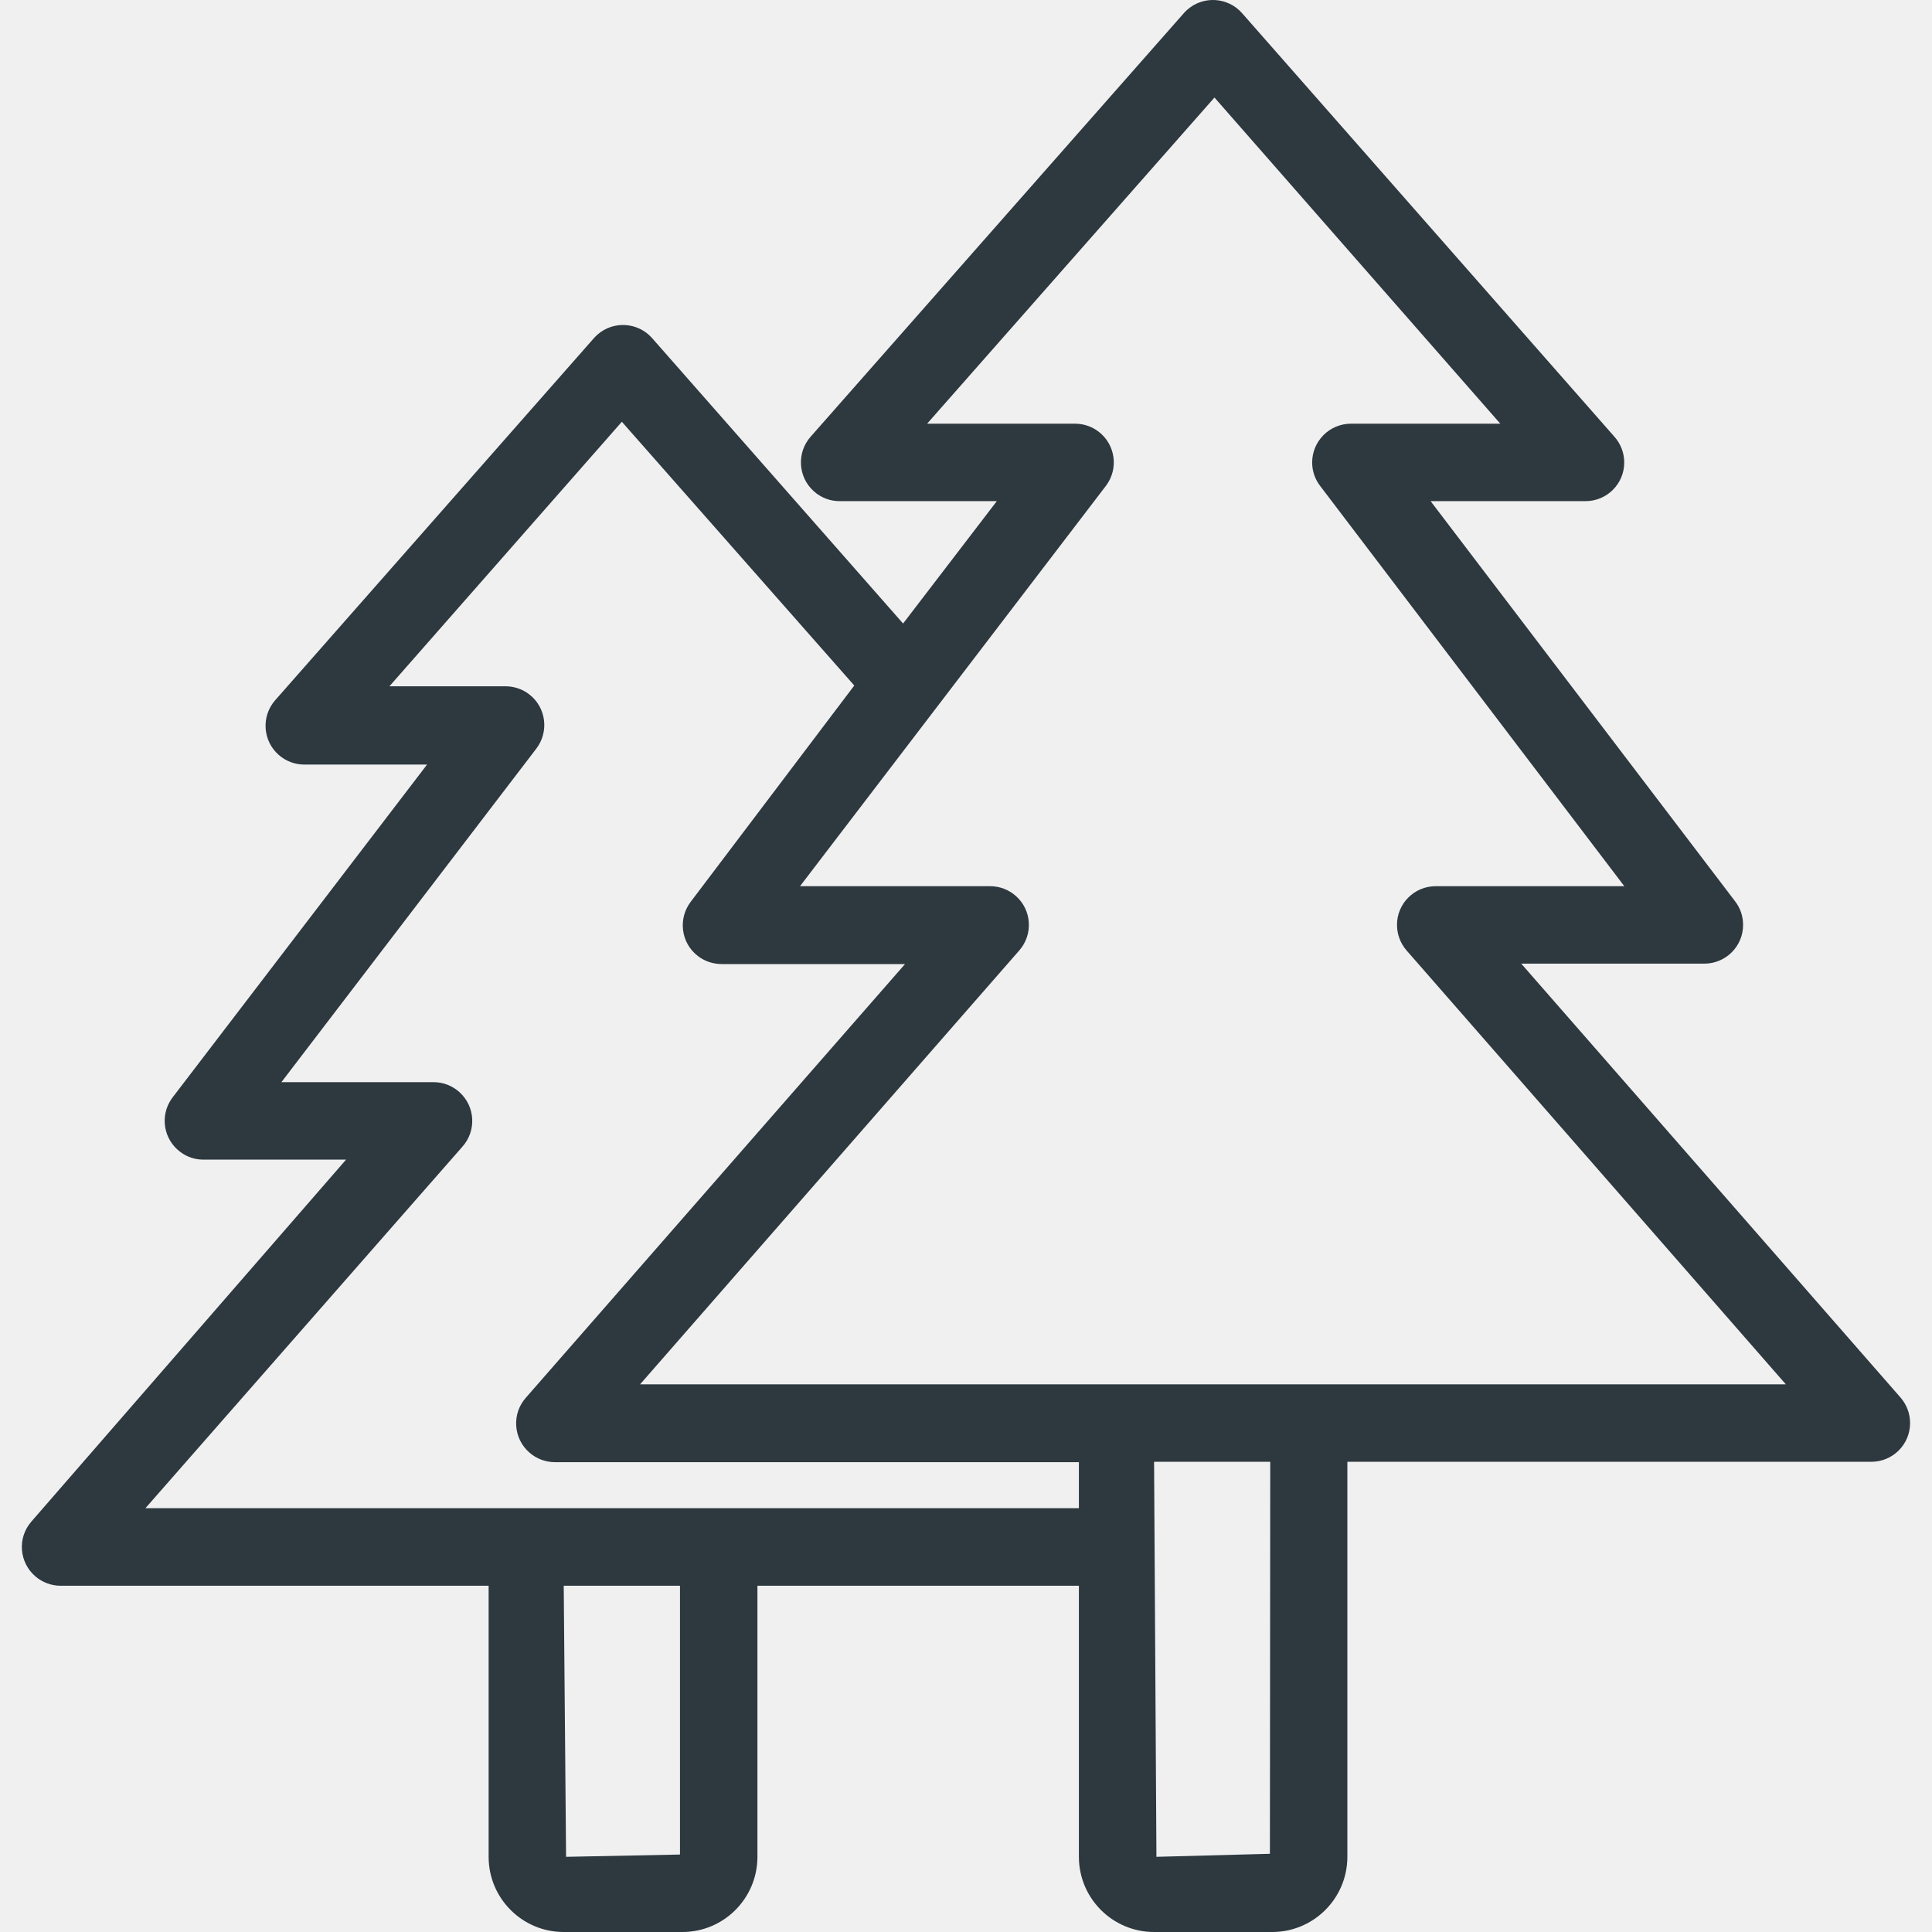
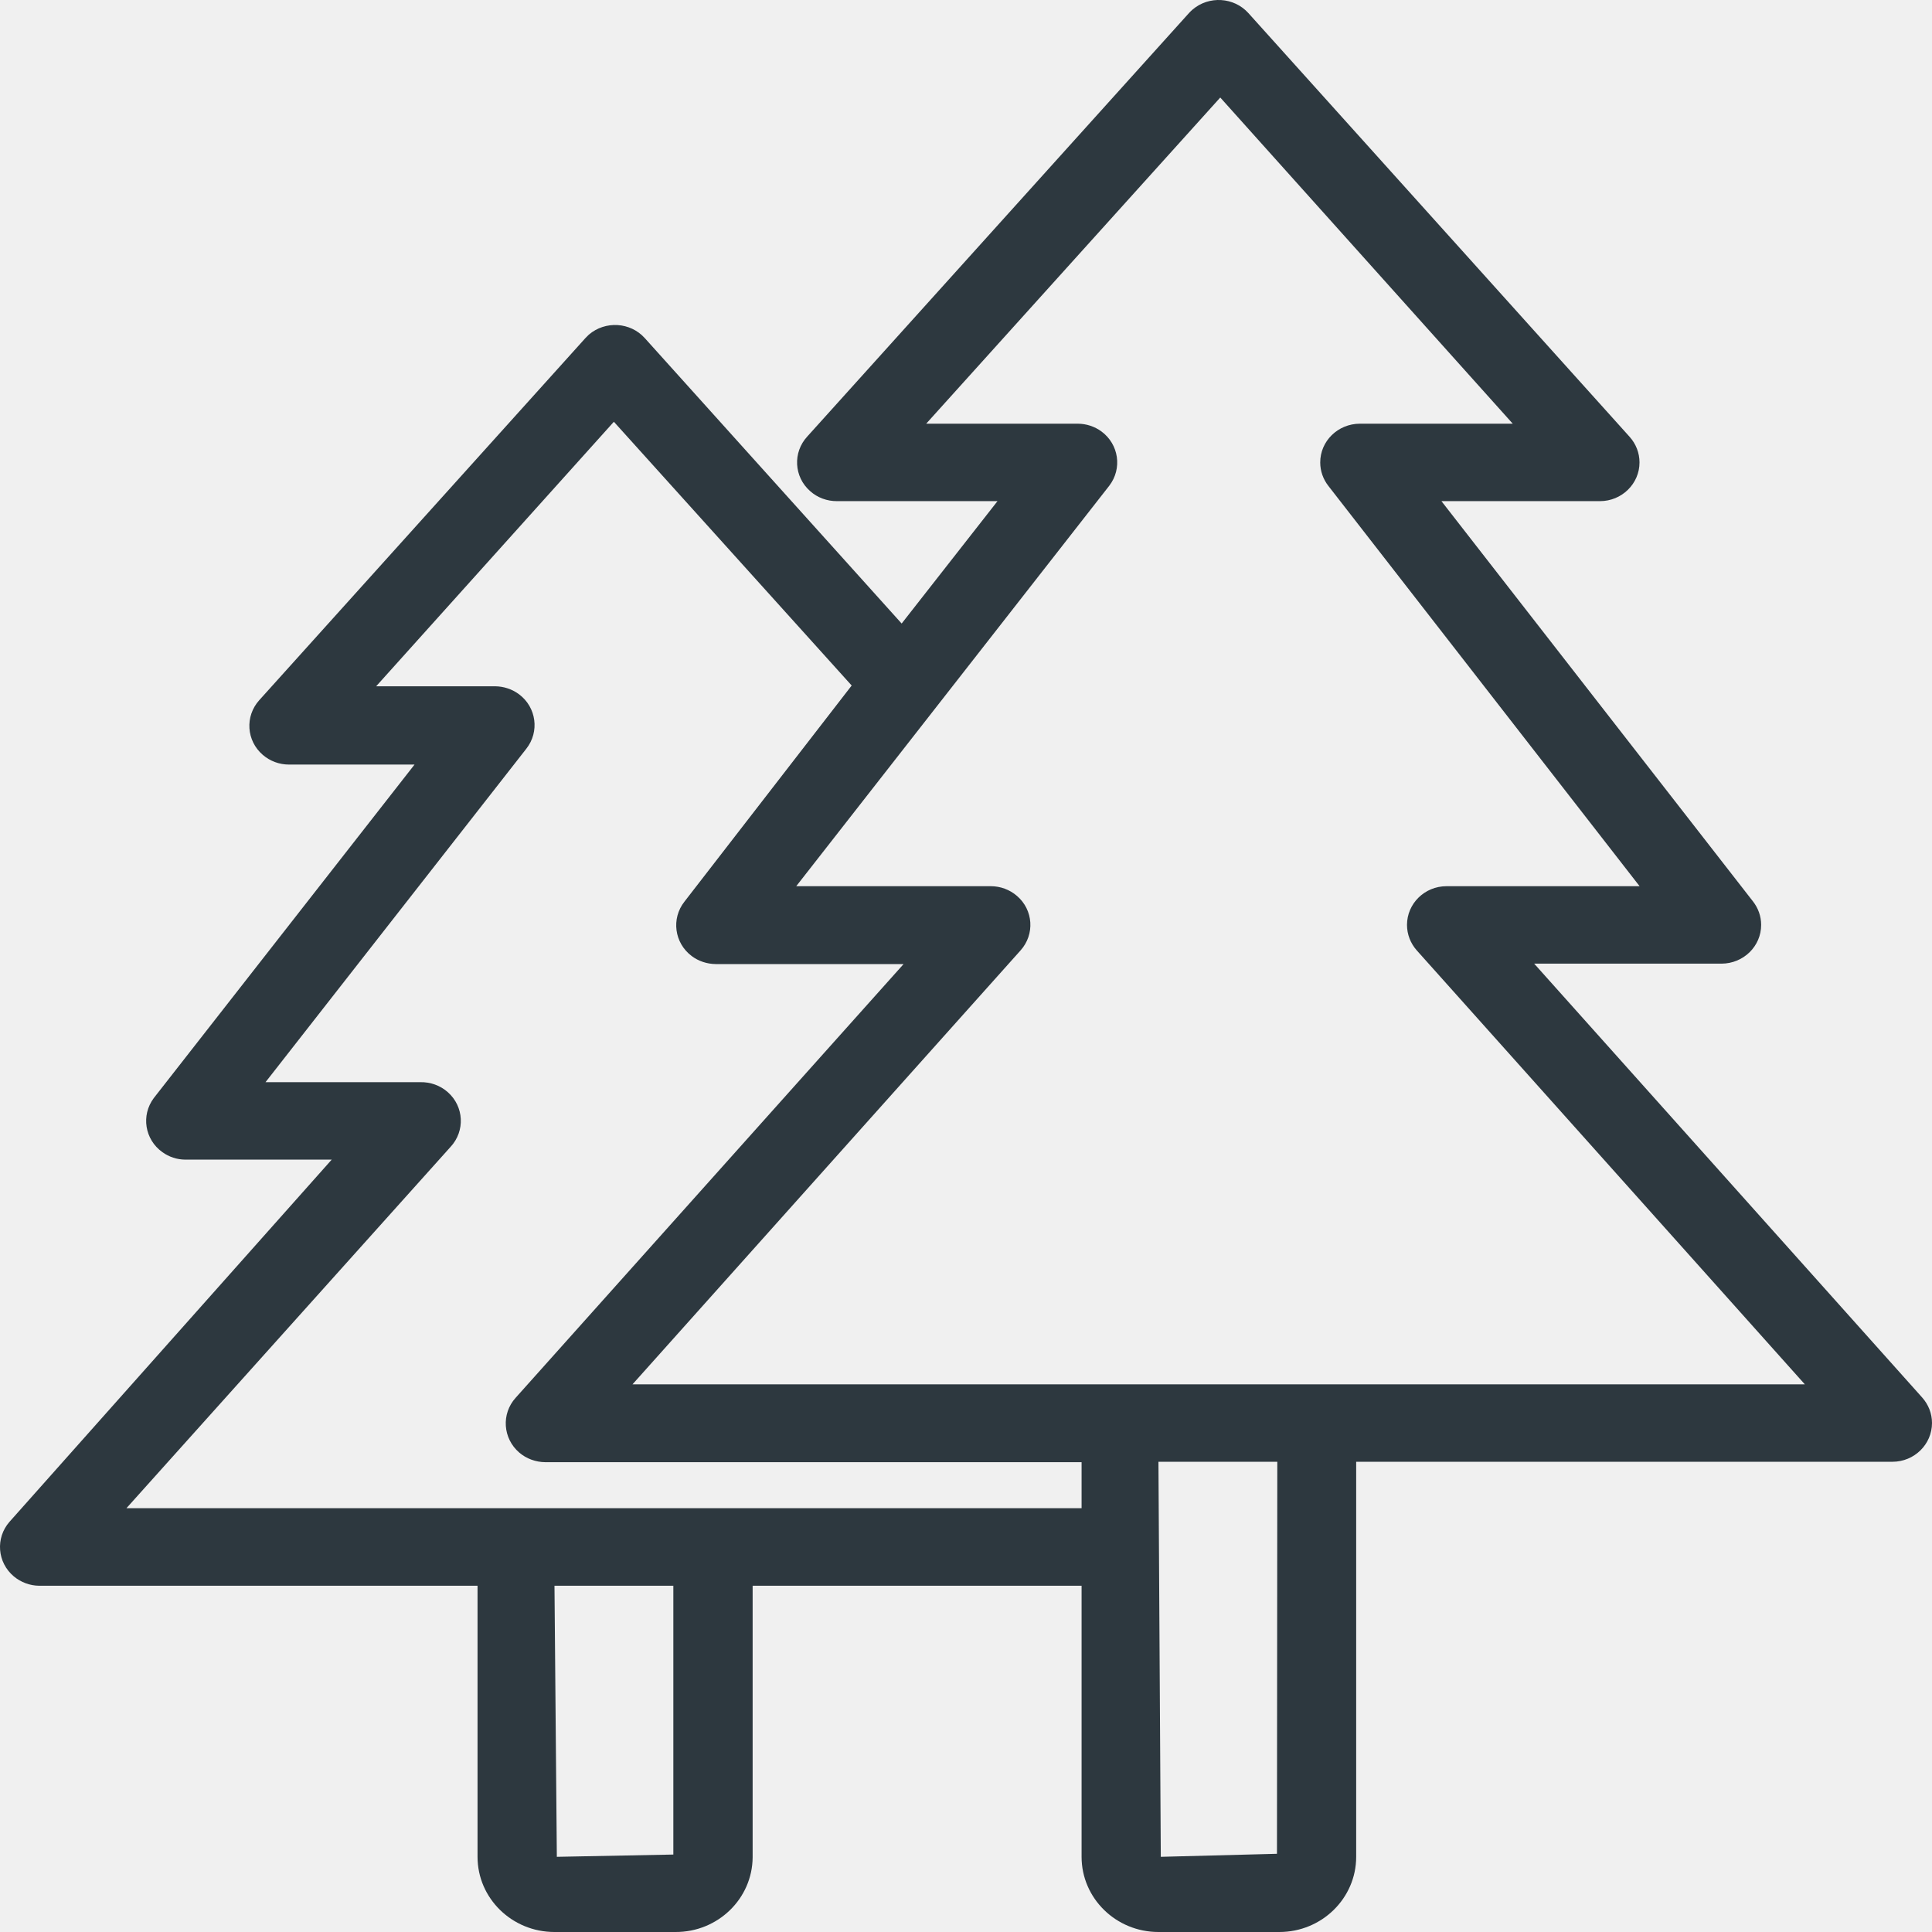
<svg xmlns="http://www.w3.org/2000/svg" width="23" height="23" viewBox="0 0 23 23" fill="none">
-   <g clip-path="url(#clip0_248_2173)">
-     <path d="M22.625 16.637L18.11 11.472H20.291C20.546 11.471 20.752 11.264 20.751 11.01C20.751 10.908 20.718 10.81 20.656 10.73L17.031 5.966H18.876C19.13 5.966 19.337 5.759 19.336 5.505C19.336 5.393 19.295 5.285 19.221 5.201L14.786 0.156C14.617 -0.035 14.326 -0.053 14.135 0.115C14.12 0.128 14.107 0.142 14.094 0.156L9.653 5.196C9.483 5.385 9.498 5.677 9.687 5.847C9.772 5.925 9.884 5.967 9.999 5.966H11.867L10.751 7.423L7.763 4.025C7.594 3.834 7.303 3.816 7.112 3.984C7.097 3.997 7.084 4.011 7.071 4.025L3.276 8.336C3.108 8.528 3.127 8.819 3.318 8.987C3.402 9.061 3.51 9.102 3.622 9.102H5.084L2.049 13.072C1.899 13.278 1.944 13.566 2.15 13.716C2.226 13.773 2.319 13.804 2.414 13.805H4.12L0.371 18.117C0.205 18.31 0.228 18.601 0.422 18.767C0.504 18.837 0.609 18.877 0.717 18.878H5.817V22.105C5.817 22.599 6.217 23 6.711 23H8.118C8.612 23.003 9.014 22.604 9.017 22.11C9.017 22.108 9.017 22.107 9.017 22.105V18.878H12.844V22.105C12.844 22.599 13.245 23 13.739 23H15.145C15.639 23 16.04 22.599 16.04 22.105V17.402H22.279C22.533 17.402 22.74 17.195 22.739 16.94C22.739 16.828 22.698 16.721 22.625 16.637ZM8.095 22.078L6.739 22.105L6.711 18.878H8.095V22.078ZM12.844 17.955H1.731L5.503 13.653C5.674 13.464 5.659 13.173 5.47 13.002C5.382 12.922 5.267 12.88 5.148 12.883H3.35L6.384 8.913C6.539 8.711 6.502 8.421 6.3 8.266C6.22 8.204 6.121 8.171 6.02 8.17H4.636L7.403 5.021L10.17 8.161L8.224 10.734C8.069 10.936 8.106 11.226 8.308 11.381C8.388 11.443 8.487 11.476 8.588 11.477H10.774L6.259 16.641C6.091 16.832 6.11 17.124 6.302 17.292C6.386 17.366 6.494 17.406 6.605 17.407H12.844V17.955ZM15.118 22.069L13.767 22.105L13.739 17.402H15.122L15.118 22.069ZM15.145 16.48H7.62L12.134 11.315C12.302 11.124 12.283 10.832 12.092 10.665C12.008 10.591 11.9 10.55 11.788 10.55H9.524L13.167 5.782C13.32 5.578 13.279 5.289 13.075 5.136C12.996 5.077 12.901 5.045 12.803 5.044H11.037L14.458 1.161L17.861 5.044H16.081C15.827 5.045 15.621 5.252 15.621 5.506C15.621 5.608 15.655 5.706 15.717 5.786L19.337 10.55H17.091C16.837 10.55 16.63 10.757 16.631 11.011C16.631 11.123 16.672 11.231 16.745 11.315L21.26 16.48H15.145Z" fill="#2D383F" />
+   <g clip-path="url(#clip0_260_714)">
+     <path d="M22.883 16.637L18.264 11.472H20.495C20.756 11.471 20.967 11.264 20.966 11.01C20.966 10.908 20.931 10.81 20.868 10.73L17.16 5.966H19.047C19.307 5.966 19.518 5.759 19.518 5.505C19.518 5.393 19.476 5.285 19.401 5.201L14.862 0.156C14.69 -0.035 14.391 -0.053 14.196 0.115C14.181 0.128 14.167 0.142 14.154 0.156L9.611 5.196C9.436 5.385 9.451 5.677 9.645 5.847C9.732 5.925 9.847 5.967 9.965 5.966H11.875L10.734 7.423L7.676 4.025C7.504 3.834 7.206 3.816 7.01 3.984C6.996 3.997 6.982 4.011 6.969 4.025L3.086 8.336C2.914 8.528 2.933 8.819 3.129 8.987C3.215 9.061 3.325 9.102 3.44 9.102H4.935L1.831 13.072C1.677 13.278 1.723 13.566 1.933 13.716C2.012 13.773 2.106 13.804 2.203 13.805H3.949L0.113 18.117C-0.056 18.31 -0.033 18.601 0.165 18.767C0.249 18.837 0.356 18.877 0.467 18.878H5.685V22.105C5.685 22.599 6.095 23 6.601 23H8.04C8.545 23.003 8.957 22.604 8.96 22.11C8.96 22.108 8.96 22.107 8.96 22.105V18.878H12.876V22.105C12.876 22.599 13.286 23 13.791 23H15.23C15.735 23 16.145 22.599 16.145 22.105V17.402H22.529C22.789 17.402 23 17.195 23 16.94C23 16.828 22.958 16.721 22.883 16.637ZM8.016 22.078L6.629 22.105L6.601 18.878H8.016V22.078ZM12.876 17.955H1.505L5.364 13.653C5.539 13.464 5.524 13.173 5.331 13.002C5.241 12.922 5.123 12.88 5.001 12.883H3.161L6.266 8.913C6.425 8.711 6.386 8.421 6.18 8.266C6.097 8.204 5.997 8.171 5.893 8.17H4.478L7.308 5.021L10.139 8.161L8.148 10.734C7.989 10.936 8.028 11.226 8.234 11.381C8.316 11.443 8.417 11.476 8.521 11.477H10.757L6.138 16.641C5.966 16.832 5.986 17.124 6.181 17.292C6.267 17.366 6.378 17.406 6.492 17.407H12.876V17.955ZM15.202 22.069L13.819 22.105L13.791 17.402H15.206L15.202 22.069ZM15.23 16.48H7.53L12.149 11.315C12.321 11.124 12.302 10.832 12.106 10.665C12.02 10.591 11.91 10.55 11.795 10.55H9.479L13.206 5.782C13.362 5.578 13.32 5.289 13.112 5.136C13.031 5.077 12.934 5.045 12.833 5.044H11.026L14.527 1.161L18.009 5.044H16.188C15.927 5.045 15.716 5.252 15.717 5.506C15.717 5.608 15.752 5.706 15.815 5.786L19.519 10.55H17.221C16.96 10.55 16.75 10.757 16.75 11.011C16.75 11.123 16.792 11.231 16.867 11.315L21.486 16.48H15.23Z" fill="#2D383F" />
  </g>
  <defs>
-     <clipPath id="clip0_248_2173">
+     <clipPath id="clip0_260_714">
      <rect width="23" height="23" fill="white" />
    </clipPath>
  </defs>
</svg>
